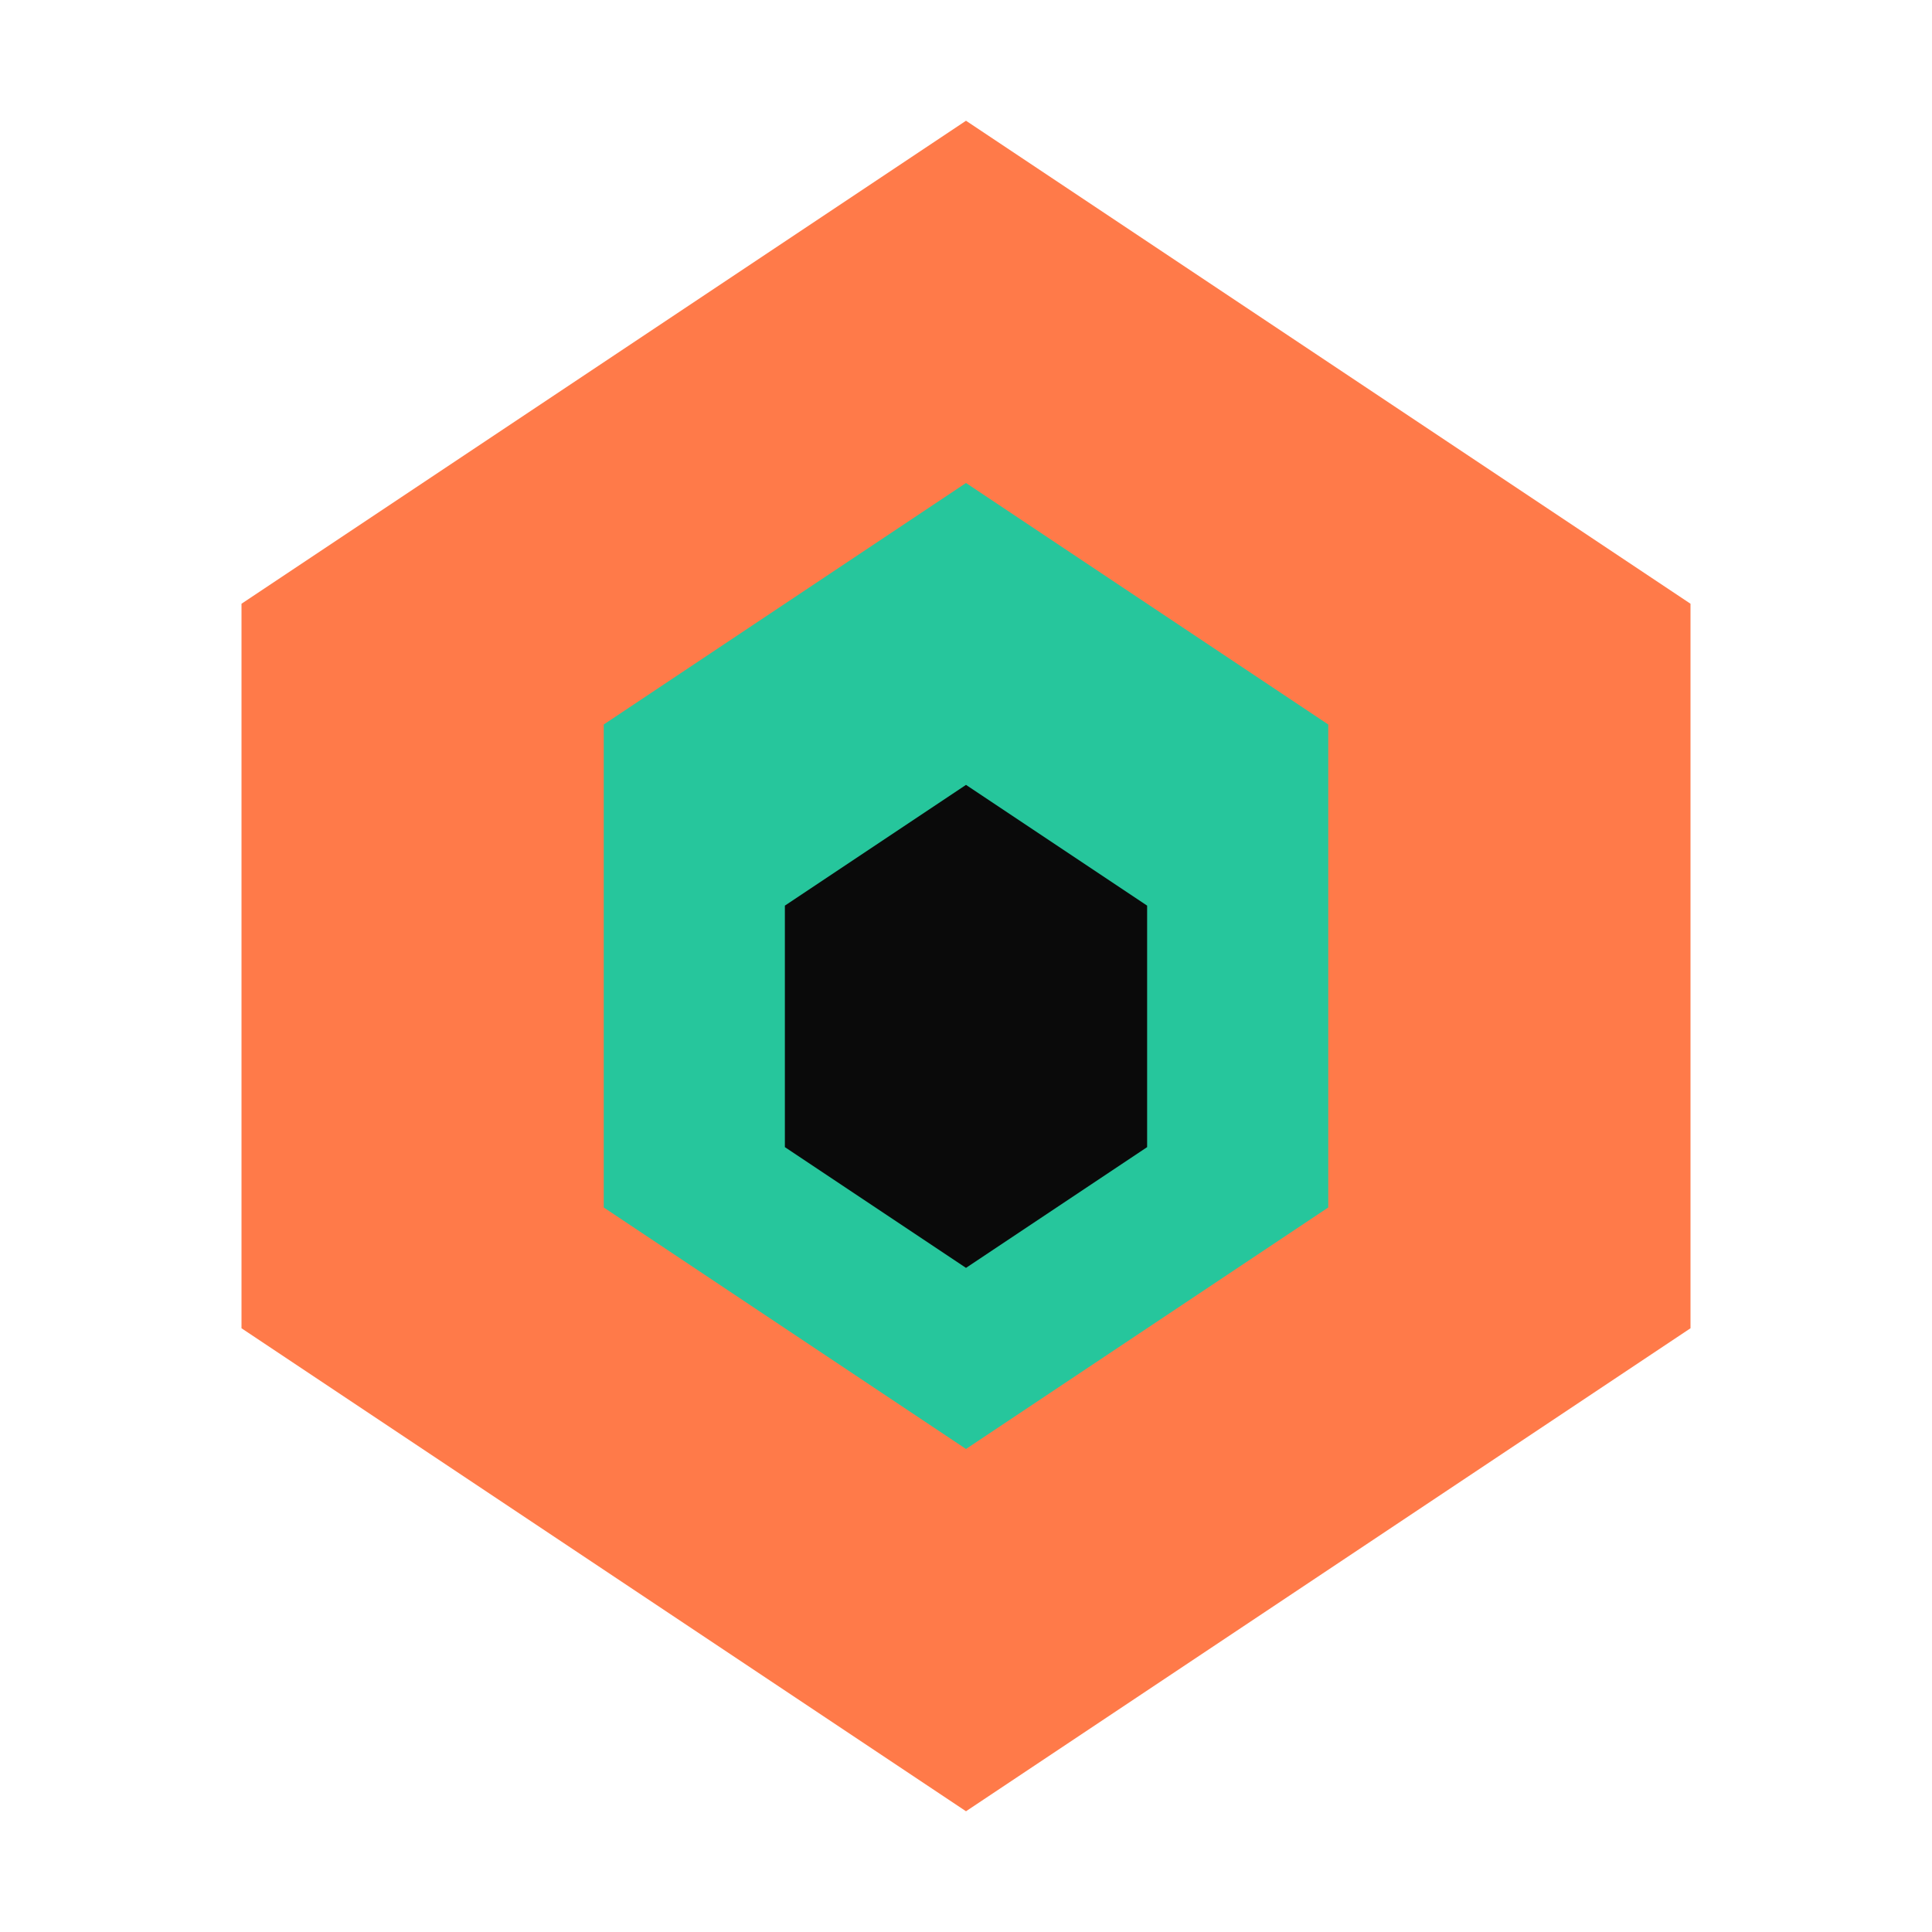
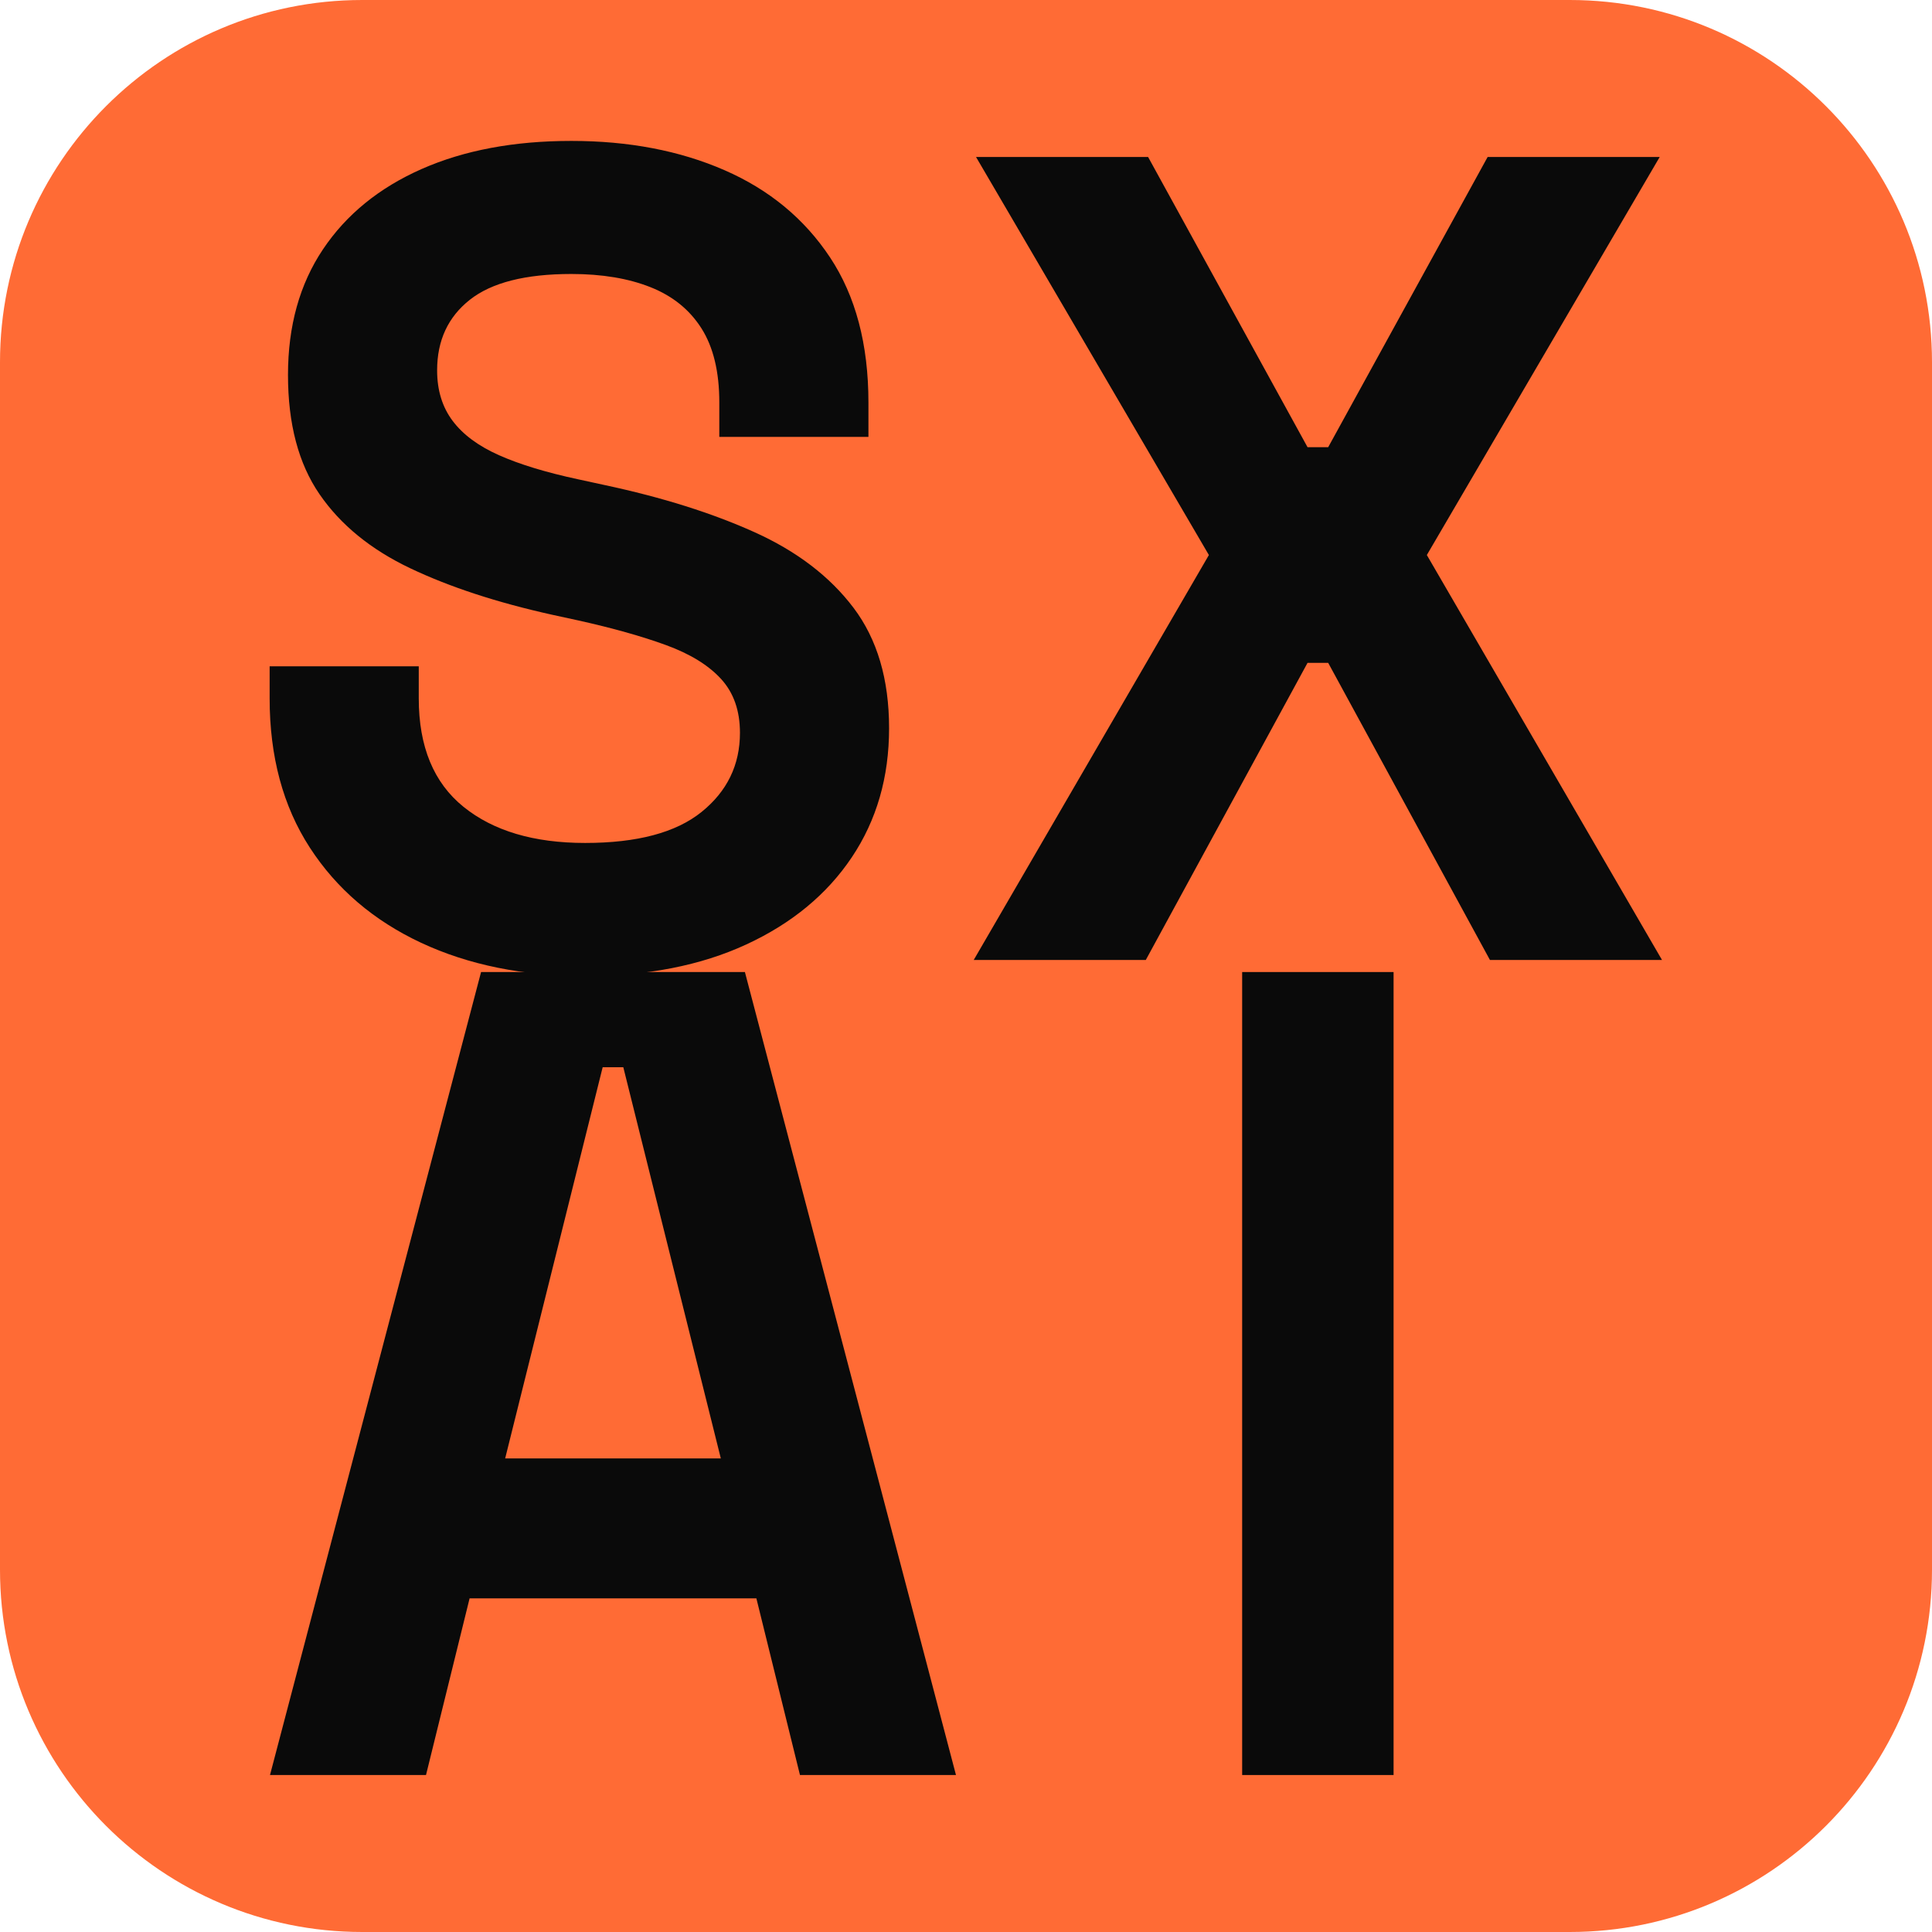
<svg xmlns="http://www.w3.org/2000/svg" viewBox="0 0 32 32" width="32" height="32">
-   <path d="M16 2 L28 10 L28 22 L16 30 L4 22 L4 10 Z" fill="#FF6B35" opacity="0.9" />
-   <path d="M16 8 L22 12 L22 20 L16 24 L10 20 L10 12 Z" fill="#00D4AA" opacity="0.85" />
-   <path d="M16 13 L19 15 L19 19 L16 21 L13 19 L13 15 Z" fill="#0A0A0A" />
+   <rect width="32" height="32" rx="6" fill="#FF6B35" />
+   <path d="M309 -14Q228 -14 166.0 15.0Q104 44 69.0 98.0Q34 152 34 228V256H164V228Q164 165 203.0 133.5Q242 102 309 102Q377 102 410.5 129.0Q444 156 444 198Q444 227 427.5 245.0Q411 263 379.5 274.5Q348 286 303 296L280 301Q208 317 156.5 341.5Q105 366 77.5 406.0Q50 446 50 510Q50 574 80.5 619.5Q111 665 166.5 689.5Q222 714 297 714Q372 714 430.5 688.5Q489 663 522.5 612.5Q556 562 556 486V456H426V486Q426 526 410.5 550.5Q395 575 366.0 586.5Q337 598 297 598Q237 598 208.5 575.5Q180 553 180 514Q180 488 193.5 470.0Q207 452 234.0 440.0Q261 428 303 419L326 414Q401 398 456.5 373.0Q512 348 543.0 307.0Q574 266 574 202Q574 138 541.5 89.5Q509 41 449.5 13.5Q390 -14 309 -14Z" fill="#0A0A0A" transform="translate(3.82,15.9) scale(0.019,-0.019)" />
+   <path d="M22 0 227 353 24 700H174L313 447H331L470 700H620L417 353L622 0H472L331 259H313L172 0Z" fill="#0A0A0A" transform="translate(15.71,15.9) scale(0.019,-0.019)" />
+   <path d="M18 0 202 700H432L616 0H480L442 154H192L154 0ZM223 276H411L326 617H308Z" fill="#0A0A0A" transform="translate(4.13,29.4) scale(0.019,-0.019)" />
+   <path d="M66 0V700H198V0Z" fill="#0A0A0A" transform="translate(19.32,29.4) scale(0.019,-0.019)" />
</svg>
